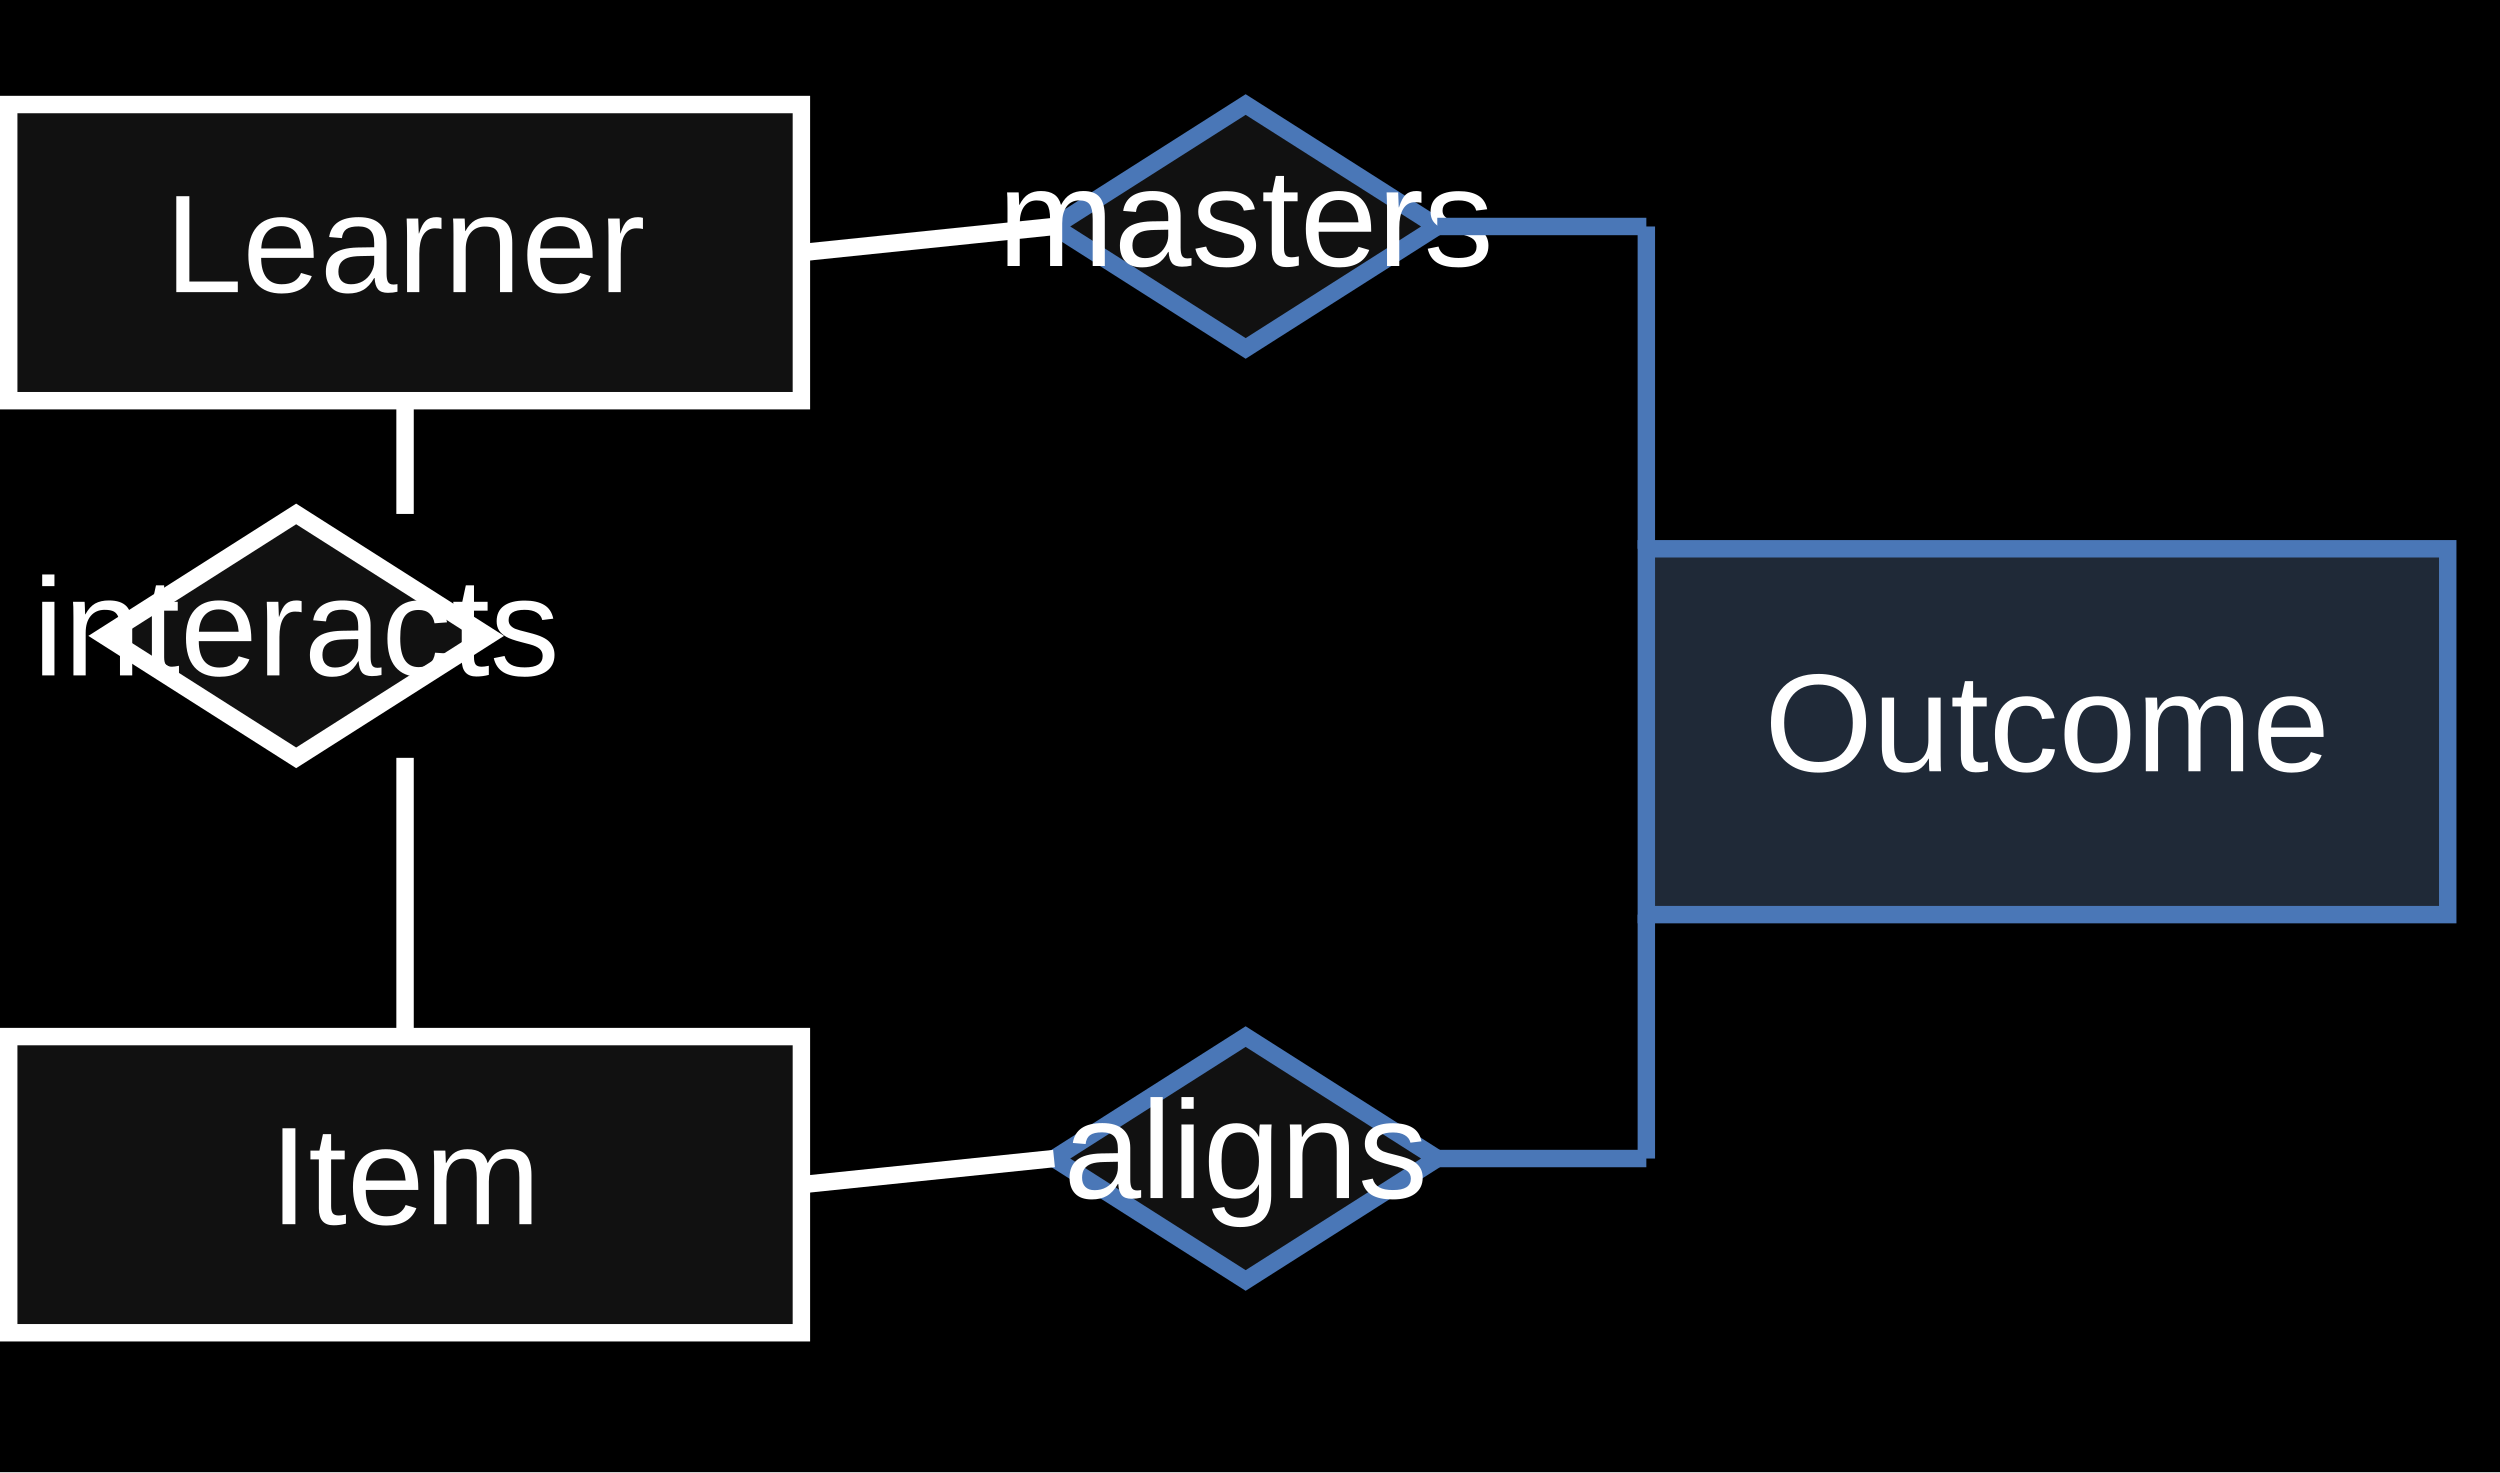
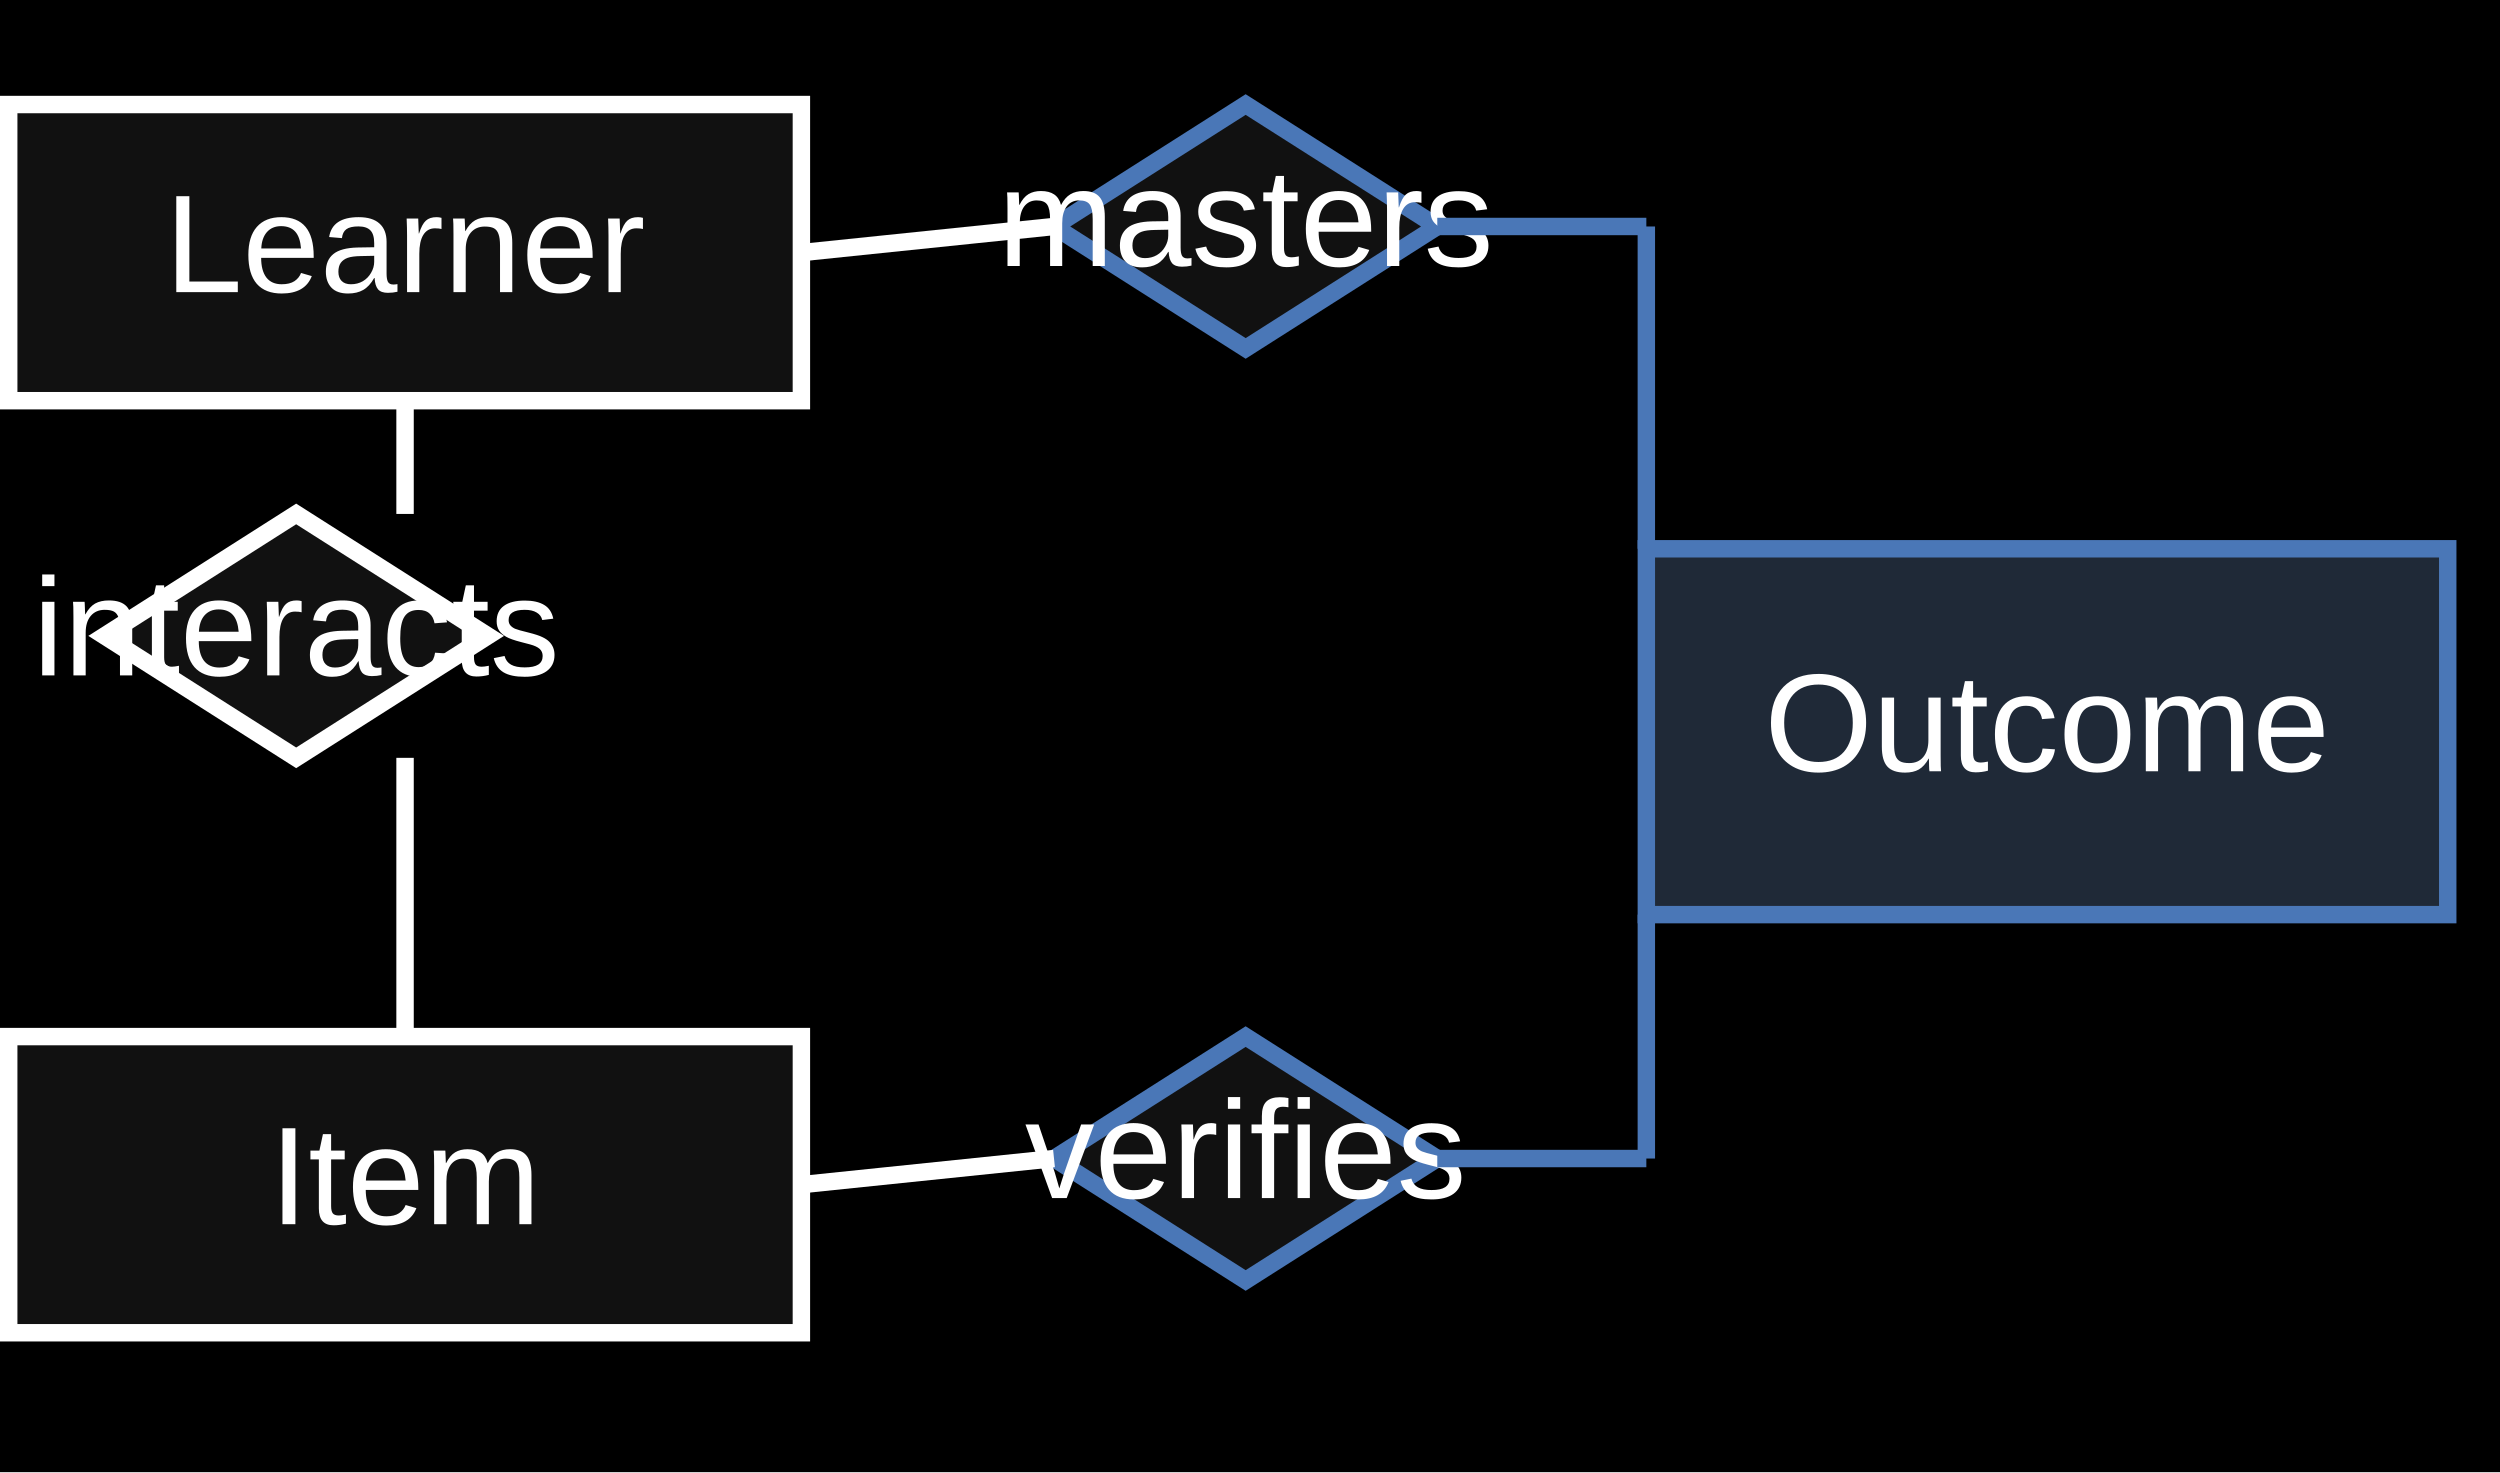
<svg xmlns="http://www.w3.org/2000/svg" width="287" height="169" viewBox="0 0 287 169">
  <rect width="287" height="169" fill="#000000" />
  <style>
    .label { font-family: Arial, sans-serif; font-size: 16px; fill: #ffffff; dominant-baseline: middle; text-anchor: middle; }
    .edge { stroke: #ffffff; stroke-width: 2; fill: none; }
    .edge-blue { stroke: #4a77b7; stroke-width: 2; fill: none; }
    .node { fill: #111111; stroke: #ffffff; stroke-width: 2; }
    .node-blue { fill: #1f2937; stroke: #4a77b7; stroke-width: 2; }
    .diamond { fill: #111111; stroke: #ffffff; stroke-width: 2; }
    .diamond-blue { fill: #111111; stroke: #4a77b7; stroke-width: 2; }
  </style>
  <rect class="node" x="1" y="12" width="91" height="34" />
  <text class="label" x="46.5" y="29">Learner</text>
  <rect class="node" x="1" y="119" width="91" height="34" />
  <text class="label" x="46.5" y="136">Item</text>
  <rect class="node-blue" x="189" y="63" width="92" height="42" />
  <text class="label" x="235" y="84">Outcome</text>
  <polygon class="diamond-blue" points="143,12 165,26 143,40 121,26" />
  <text class="label" x="143" y="26" font-size="13">masters</text>
  <polygon class="diamond" points="34,59 56,73 34,87 12,73" />
  <text class="label" x="34" y="73" font-size="13">interacts</text>
  <polygon class="diamond-blue" points="143,119 165,133 143,147 121,133" />
-   <text class="label" x="143" y="133" font-size="13">aligns</text>
+   <text class="label" x="143" y="133" font-size="13">verifies</text>
  <line class="edge" x1="46.5" y1="46" x2="46.5" y2="59" />
  <line class="edge" x1="46.5" y1="87" x2="46.5" y2="119" />
  <line class="edge" x1="92" y1="29" x2="121" y2="26" />
  <line class="edge" x1="92" y1="136" x2="121" y2="133" />
  <line class="edge-blue" x1="165" y1="26" x2="189" y2="26" />
  <line class="edge-blue" x1="189" y1="26" x2="189" y2="63" />
  <line class="edge-blue" x1="165" y1="133" x2="189" y2="133" />
  <line class="edge-blue" x1="189" y1="133" x2="189" y2="105" />
</svg>
